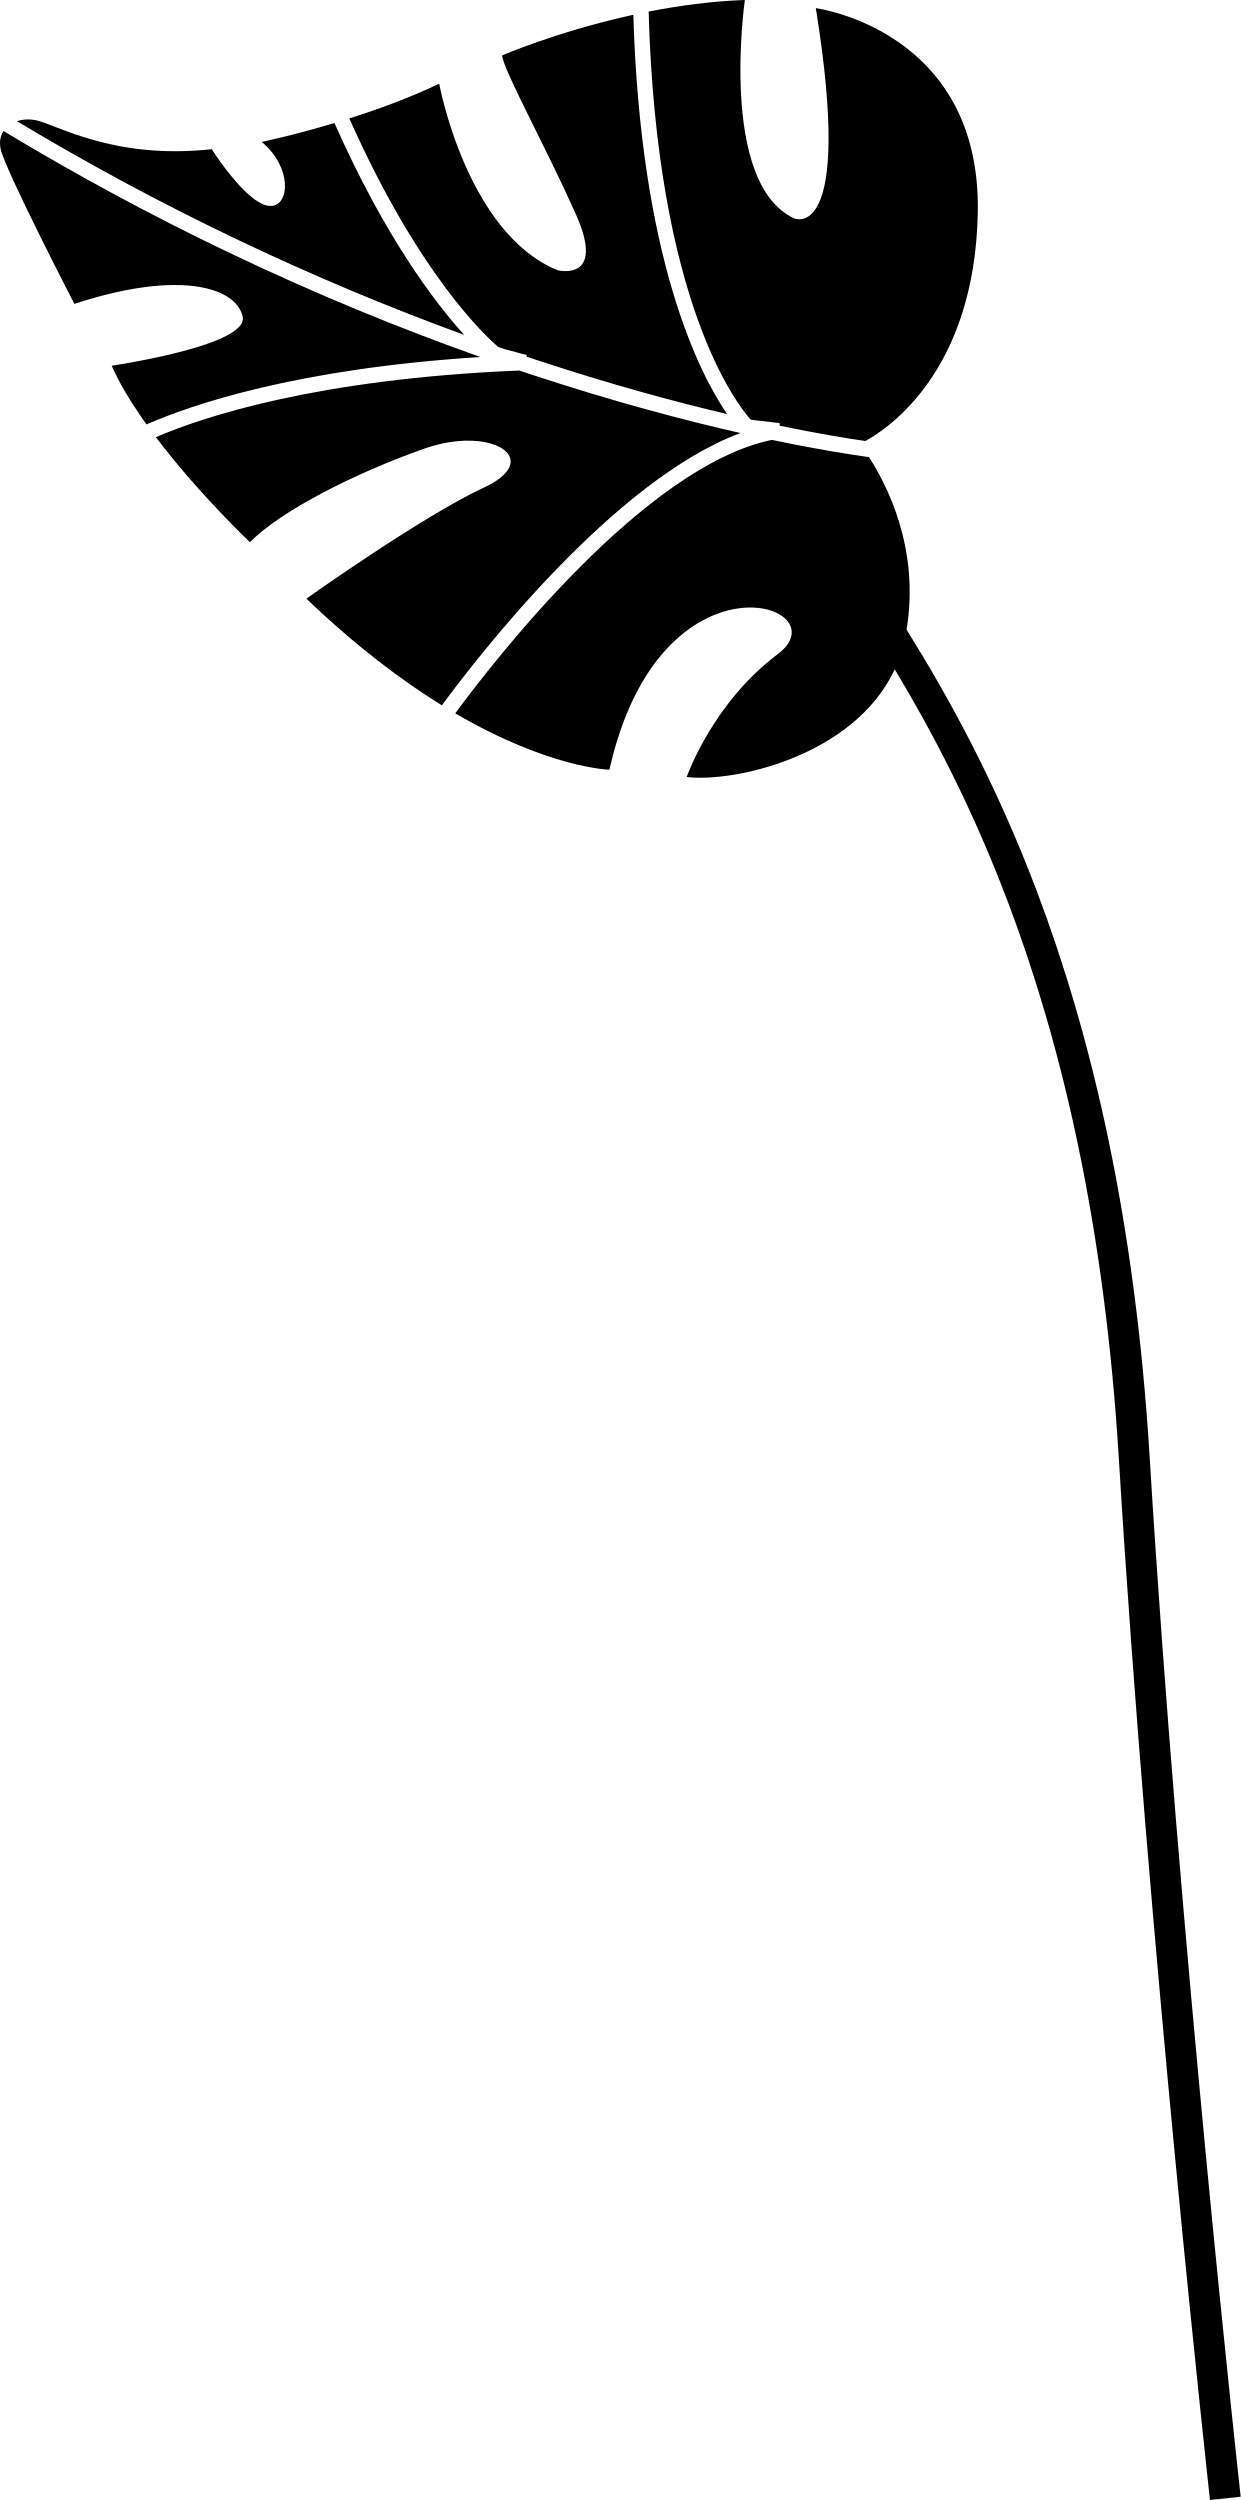
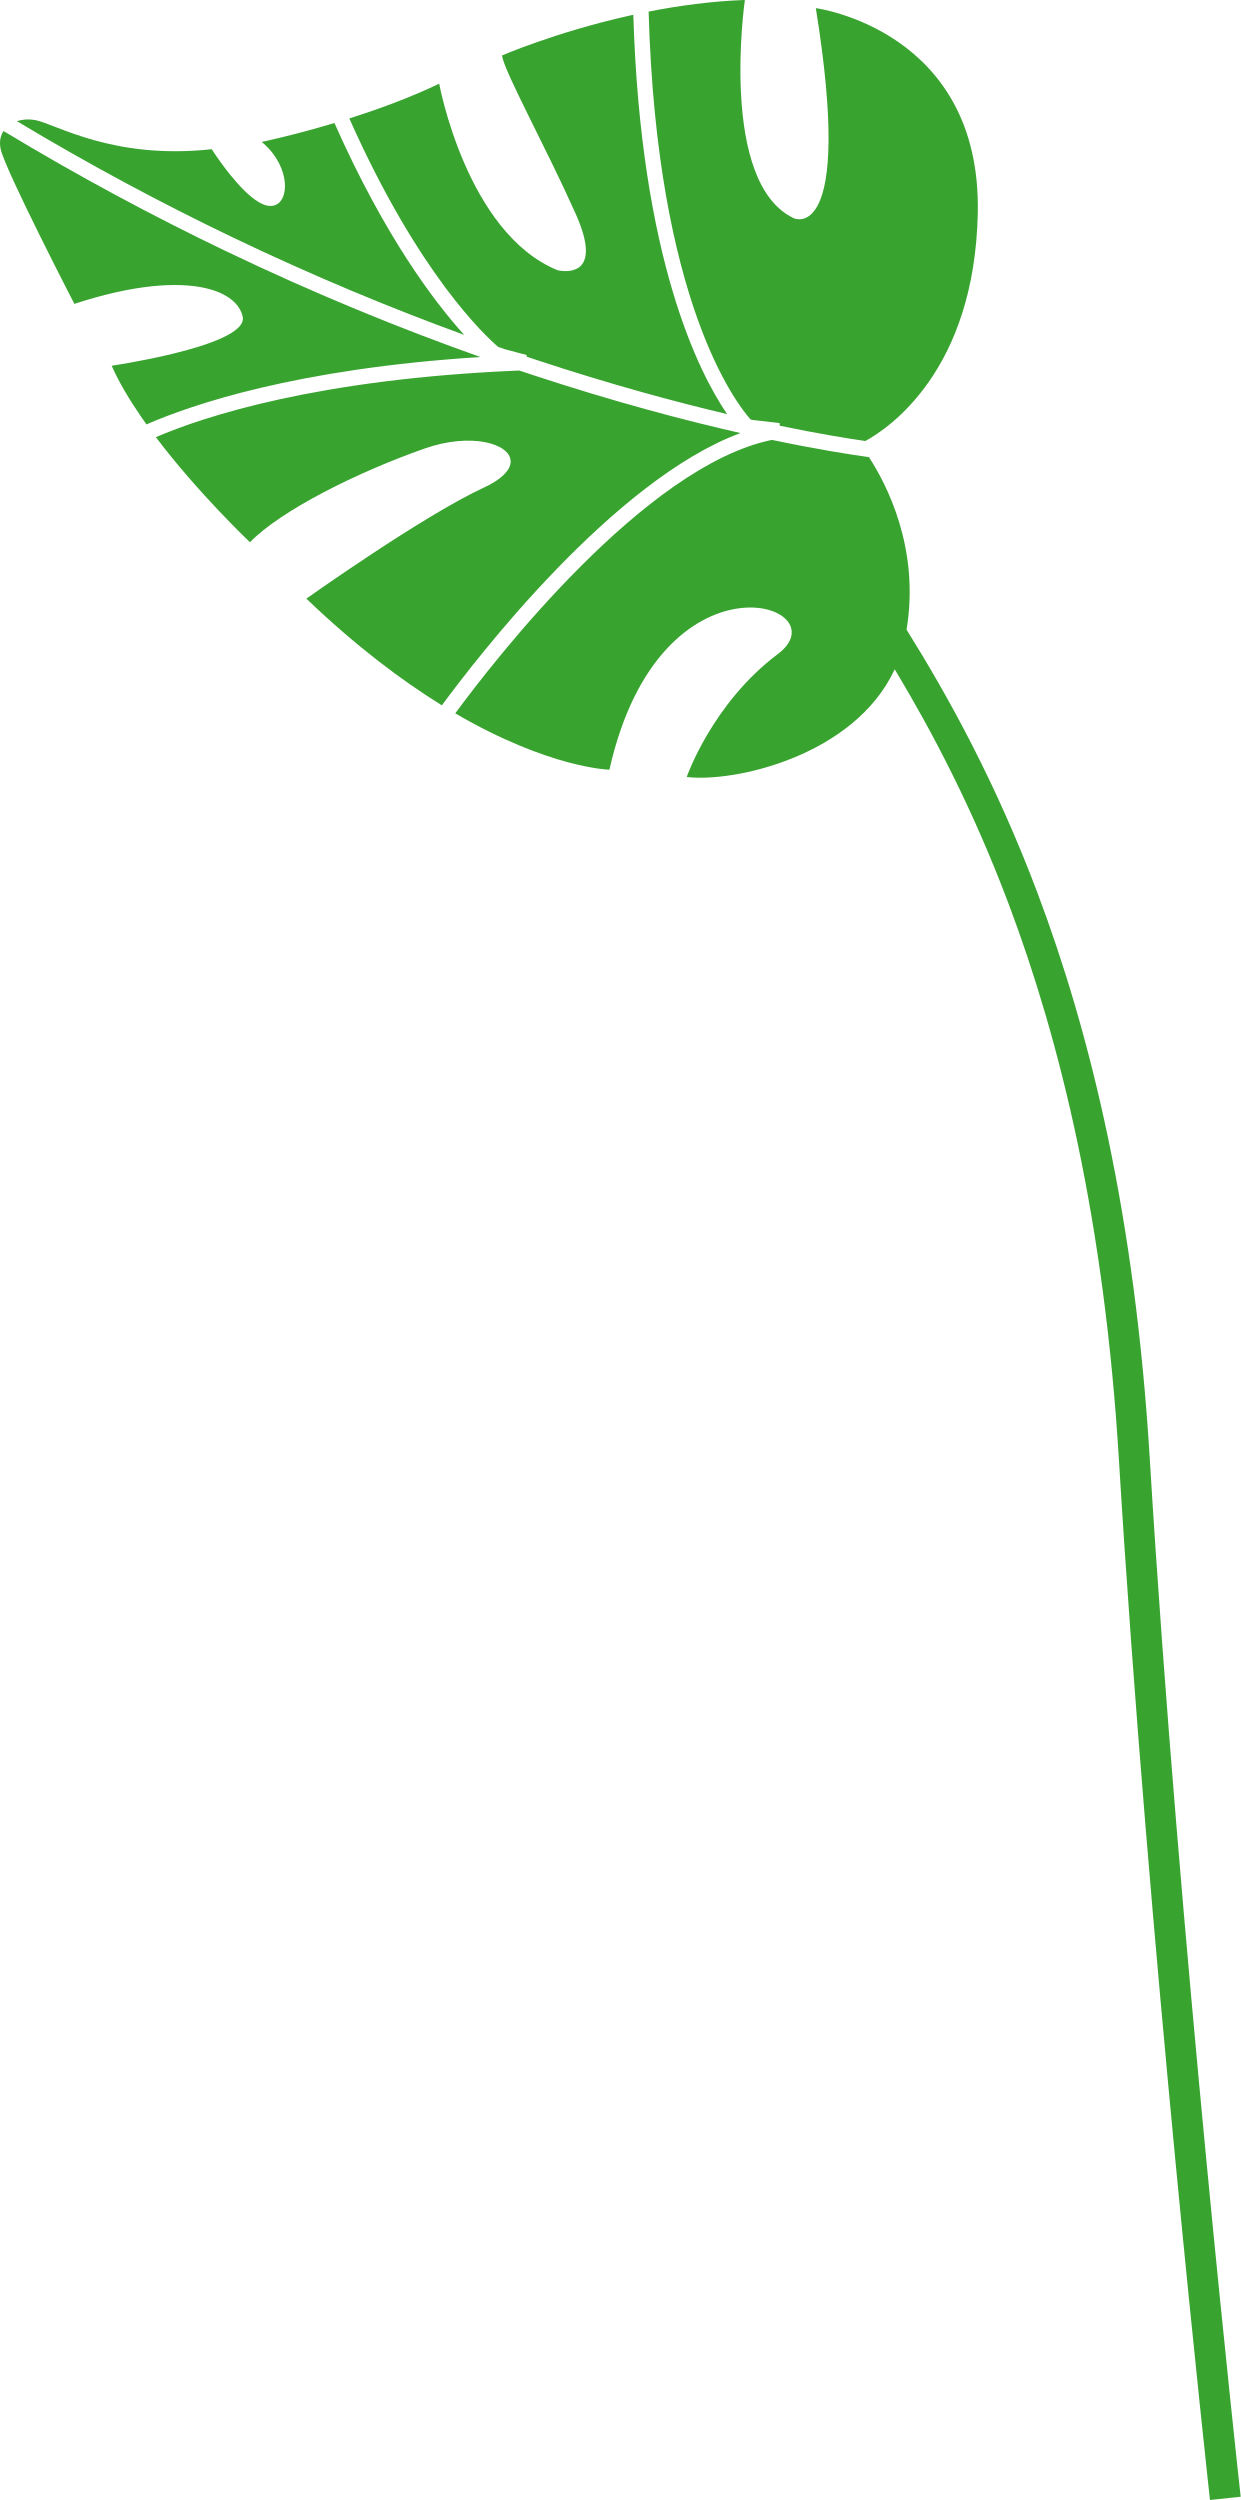
<svg xmlns="http://www.w3.org/2000/svg" xml:space="preserve" version="1.1" style="shape-rendering:geometricPrecision; text-rendering:geometricPrecision; image-rendering:optimizeQuality; fill-rule:evenodd; clip-rule:evenodd" viewBox="0 0 359.65 724.72">
  <defs />
  <g id="Layer_x0020_1">
-     <path className="fil-leaf-4" d="M251.9 132.52c5.01,7.69 14.83,26.38 10.9,50 12.23,19.64 25.84,44.23 37.91,76.21 15.43,40.91 28.34,93.9 32.59,164.05 8.43,139.15 26.3,300.52 26.36,300.99l-8.9 0.95c-0.05,-0.47 -17.95,-162.05 -26.39,-301.41 -4.19,-69.11 -16.87,-121.23 -32.03,-161.42 -10.46,-27.74 -22.12,-49.81 -32.97,-67.87 -11.69,25.15 -46.54,32.88 -60.3,31.22 0,0 7.39,-21.36 26.38,-35.61 18.99,-14.24 -34.02,-32.18 -48.79,33.5 0,0 -17.36,-0.38 -44.69,-16.34 11.21,-15.23 54.9,-71.68 91.8,-79.27 13.37,2.8 23.04,4.3 28.14,5zm-123.8 71.95c-11.63,-7.19 -24.9,-17.14 -39.29,-30.93 0,0 33.76,-24 51.43,-32.18 3.94,-1.82 6.23,-3.74 7.22,-5.53 0.4,-0.74 0.59,-1.45 0.57,-2.14 -0.14,-5.14 -11.54,-8.37 -24.93,-3.67 -19.52,6.86 -41.67,17.93 -50.64,27.17 0,0 -14.95,-14.16 -27.28,-30.46 13.73,-5.9 46.68,-16.9 105.36,-19.32 1.37,0.46 2.74,0.91 4.09,1.36 23.42,7.71 43.79,13.08 60.01,16.77 -36.68,13.59 -76.29,64.98 -86.55,78.94zm-85.63 -81.43c-0.55,-0.76 -1.08,-1.53 -1.61,-2.3 -3.4,-4.95 -6.39,-9.96 -8.49,-14.72 0,0 8.59,-1.25 17.61,-3.44 10.4,-2.52 21.36,-6.28 20.37,-10.8 -0.81,-3.7 -4.42,-6.8 -10.79,-8.26 -8.15,-1.86 -20.83,-1.06 -38,4.57 0,0 -20.04,-38.77 -21.36,-44.84 -0.46,-2.1 -0.09,-3.88 0.82,-5.27 21.98,13.27 43.46,24.73 64.03,34.61 26.53,12.75 51.57,22.88 74.23,30.91 -53.49,3.36 -83.97,13.91 -96.81,19.53zm-37.55 -87.92c1.59,-0.53 3.43,-0.65 5.29,-0.31 5.8,1.06 22.42,11.6 51.17,8.44 0,0 5.79,9.17 11.47,13.81 1.59,1.3 3.18,2.25 4.62,2.54 5.68,1.14 7.25,-7.71 1.67,-15.07 -0.9,-1.18 -1.98,-2.33 -3.26,-3.39 0,0 2.1,-0.44 5.61,-1.29 3.8,-0.92 9.25,-2.33 15.46,-4.19 14.66,33.07 29.11,52.04 37.62,61.42 -20.84,-7.6 -43.57,-16.96 -67.53,-28.47 -19.97,-9.59 -40.81,-20.68 -62.13,-33.48zm96.34 -0.79c8.37,-2.65 17.67,-6.03 26.06,-10.07 0,0 7.91,43.25 34.29,54.07 0,0 0.41,0.11 1.05,0.18 3.11,0.38 11.59,0.1 4.32,-16.31l-0.1 -0.23c-8.97,-20.04 -20.57,-40.88 -21.36,-45.89 0,0 15.49,-6.72 36.74,-11.5l1.33 -0.3c2.14,70.96 19.13,103.97 27.19,115.76 -15.3,-3.61 -33.91,-8.65 -55,-15.61 -1.04,-0.34 -2.1,-0.69 -3.15,-1.05l0.05 -0.46 -6.39 -1.7 -1.85 -0.64c-3.65,-3.1 -23.05,-20.99 -43.18,-66.26zm86.77 -30.97c8.74,-1.72 18.24,-3.02 27.9,-3.37 0,0 -7.65,53.01 14.24,63.3 0,0 17.41,7.91 6.33,-60.93 0,0 48,6.33 46.95,59.34 -0.91,45.76 -25.8,62.44 -32.59,66.14 -5.12,-0.73 -13.59,-2.1 -24.84,-4.43l-0.01 -0.77 -7.74 -0.89 -0.69 -0.15c-4.02,-4.5 -27.19,-33.99 -29.55,-118.24z" />
+     <path fill="#38A32F" className="fil-leaf-4" d="M251.9 132.52c5.01,7.69 14.83,26.38 10.9,50 12.23,19.64 25.84,44.23 37.91,76.21 15.43,40.91 28.34,93.9 32.59,164.05 8.43,139.15 26.3,300.52 26.36,300.99l-8.9 0.95c-0.05,-0.47 -17.95,-162.05 -26.39,-301.41 -4.19,-69.11 -16.87,-121.23 -32.03,-161.42 -10.46,-27.74 -22.12,-49.81 -32.97,-67.87 -11.69,25.15 -46.54,32.88 -60.3,31.22 0,0 7.39,-21.36 26.38,-35.61 18.99,-14.24 -34.02,-32.18 -48.79,33.5 0,0 -17.36,-0.38 -44.69,-16.34 11.21,-15.23 54.9,-71.68 91.8,-79.27 13.37,2.8 23.04,4.3 28.14,5zm-123.8 71.95c-11.63,-7.19 -24.9,-17.14 -39.29,-30.93 0,0 33.76,-24 51.43,-32.18 3.94,-1.82 6.23,-3.74 7.22,-5.53 0.4,-0.74 0.59,-1.45 0.57,-2.14 -0.14,-5.14 -11.54,-8.37 -24.93,-3.67 -19.52,6.86 -41.67,17.93 -50.64,27.17 0,0 -14.95,-14.16 -27.28,-30.46 13.73,-5.9 46.68,-16.9 105.36,-19.32 1.37,0.46 2.74,0.91 4.09,1.36 23.42,7.71 43.79,13.08 60.01,16.77 -36.68,13.59 -76.29,64.98 -86.55,78.94zm-85.63 -81.43c-0.55,-0.76 -1.08,-1.53 -1.61,-2.3 -3.4,-4.95 -6.39,-9.96 -8.49,-14.72 0,0 8.59,-1.25 17.61,-3.44 10.4,-2.52 21.36,-6.28 20.37,-10.8 -0.81,-3.7 -4.42,-6.8 -10.79,-8.26 -8.15,-1.86 -20.83,-1.06 -38,4.57 0,0 -20.04,-38.77 -21.36,-44.84 -0.46,-2.1 -0.09,-3.88 0.82,-5.27 21.98,13.27 43.46,24.73 64.03,34.61 26.53,12.75 51.57,22.88 74.23,30.91 -53.49,3.36 -83.97,13.91 -96.81,19.53zm-37.55 -87.92c1.59,-0.53 3.43,-0.65 5.29,-0.31 5.8,1.06 22.42,11.6 51.17,8.44 0,0 5.79,9.17 11.47,13.81 1.59,1.3 3.18,2.25 4.62,2.54 5.68,1.14 7.25,-7.71 1.67,-15.07 -0.9,-1.18 -1.98,-2.33 -3.26,-3.39 0,0 2.1,-0.44 5.61,-1.29 3.8,-0.92 9.25,-2.33 15.46,-4.19 14.66,33.07 29.11,52.04 37.62,61.42 -20.84,-7.6 -43.57,-16.96 -67.53,-28.47 -19.97,-9.59 -40.81,-20.68 -62.13,-33.48zm96.34 -0.79c8.37,-2.65 17.67,-6.03 26.06,-10.07 0,0 7.91,43.25 34.29,54.07 0,0 0.41,0.11 1.05,0.18 3.11,0.38 11.59,0.1 4.32,-16.31l-0.1 -0.23c-8.97,-20.04 -20.57,-40.88 -21.36,-45.89 0,0 15.49,-6.72 36.74,-11.5l1.33 -0.3c2.14,70.96 19.13,103.97 27.19,115.76 -15.3,-3.61 -33.91,-8.65 -55,-15.61 -1.04,-0.34 -2.1,-0.69 -3.15,-1.05l0.05 -0.46 -6.39 -1.7 -1.85 -0.64c-3.65,-3.1 -23.05,-20.99 -43.18,-66.26zm86.77 -30.97c8.74,-1.72 18.24,-3.02 27.9,-3.37 0,0 -7.65,53.01 14.24,63.3 0,0 17.41,7.91 6.33,-60.93 0,0 48,6.33 46.95,59.34 -0.91,45.76 -25.8,62.44 -32.59,66.14 -5.12,-0.73 -13.59,-2.1 -24.84,-4.43l-0.01 -0.77 -7.74 -0.89 -0.69 -0.15c-4.02,-4.5 -27.19,-33.99 -29.55,-118.24z" />
  </g>
</svg>
